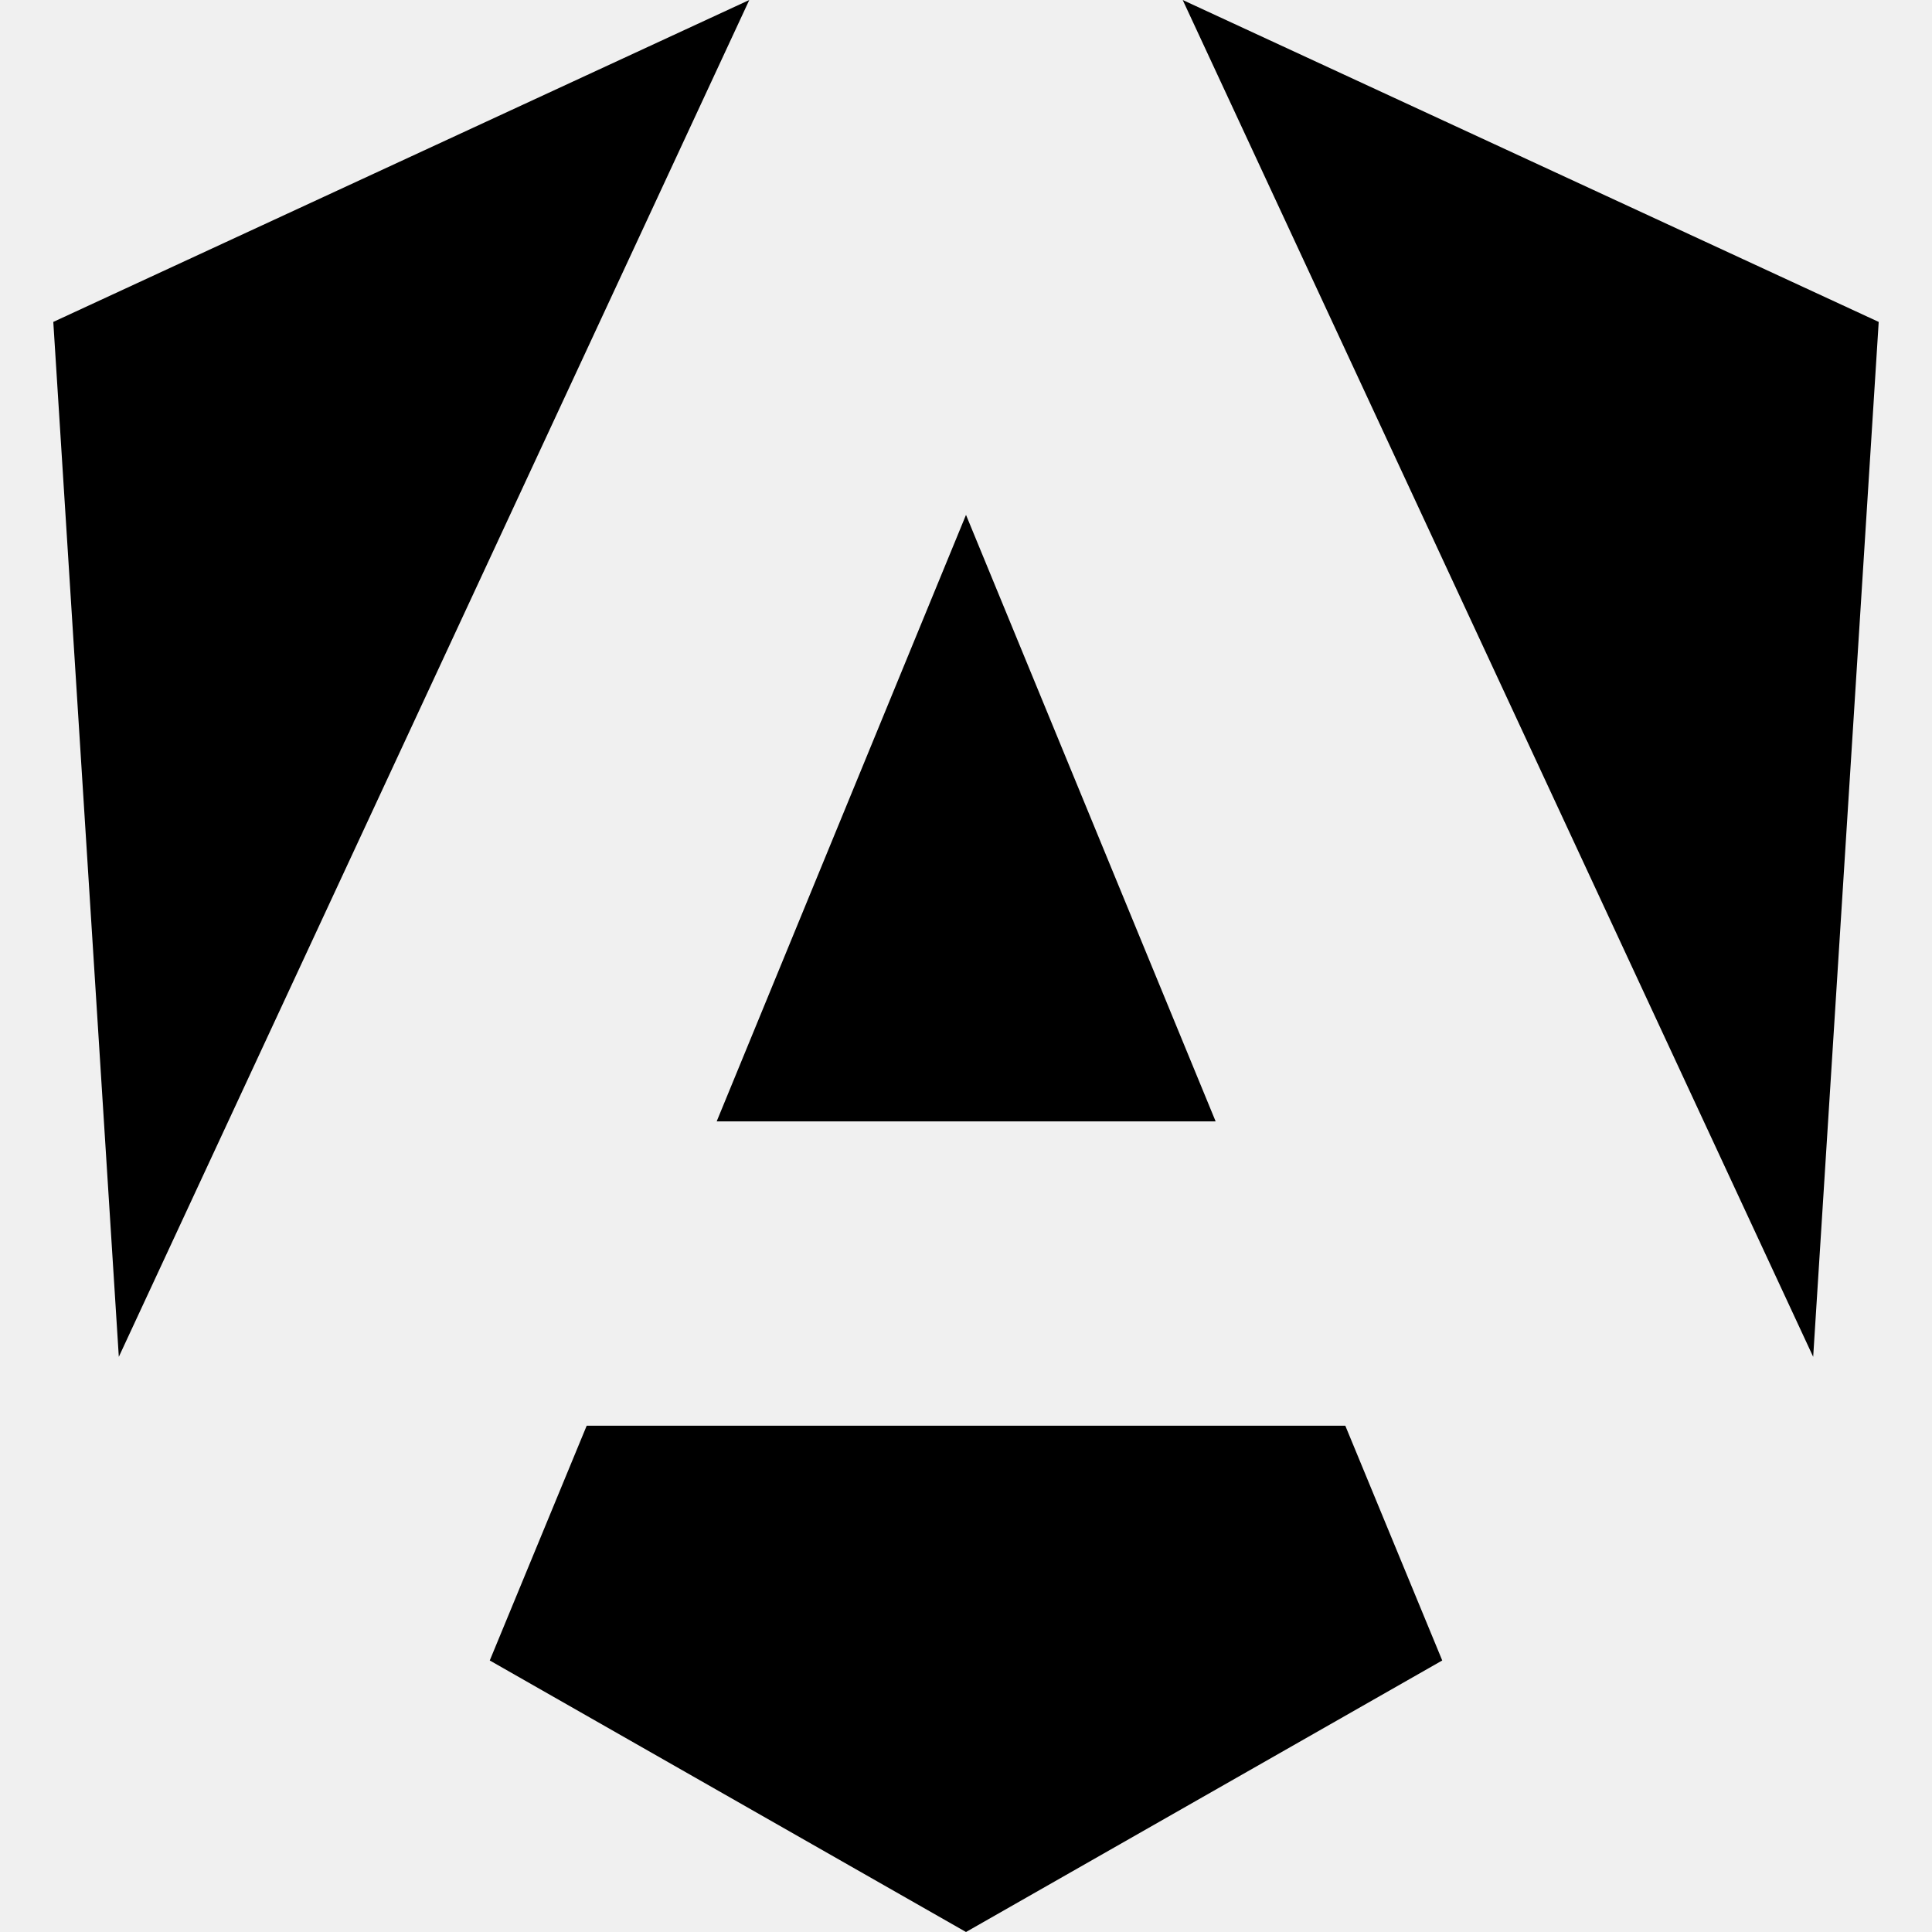
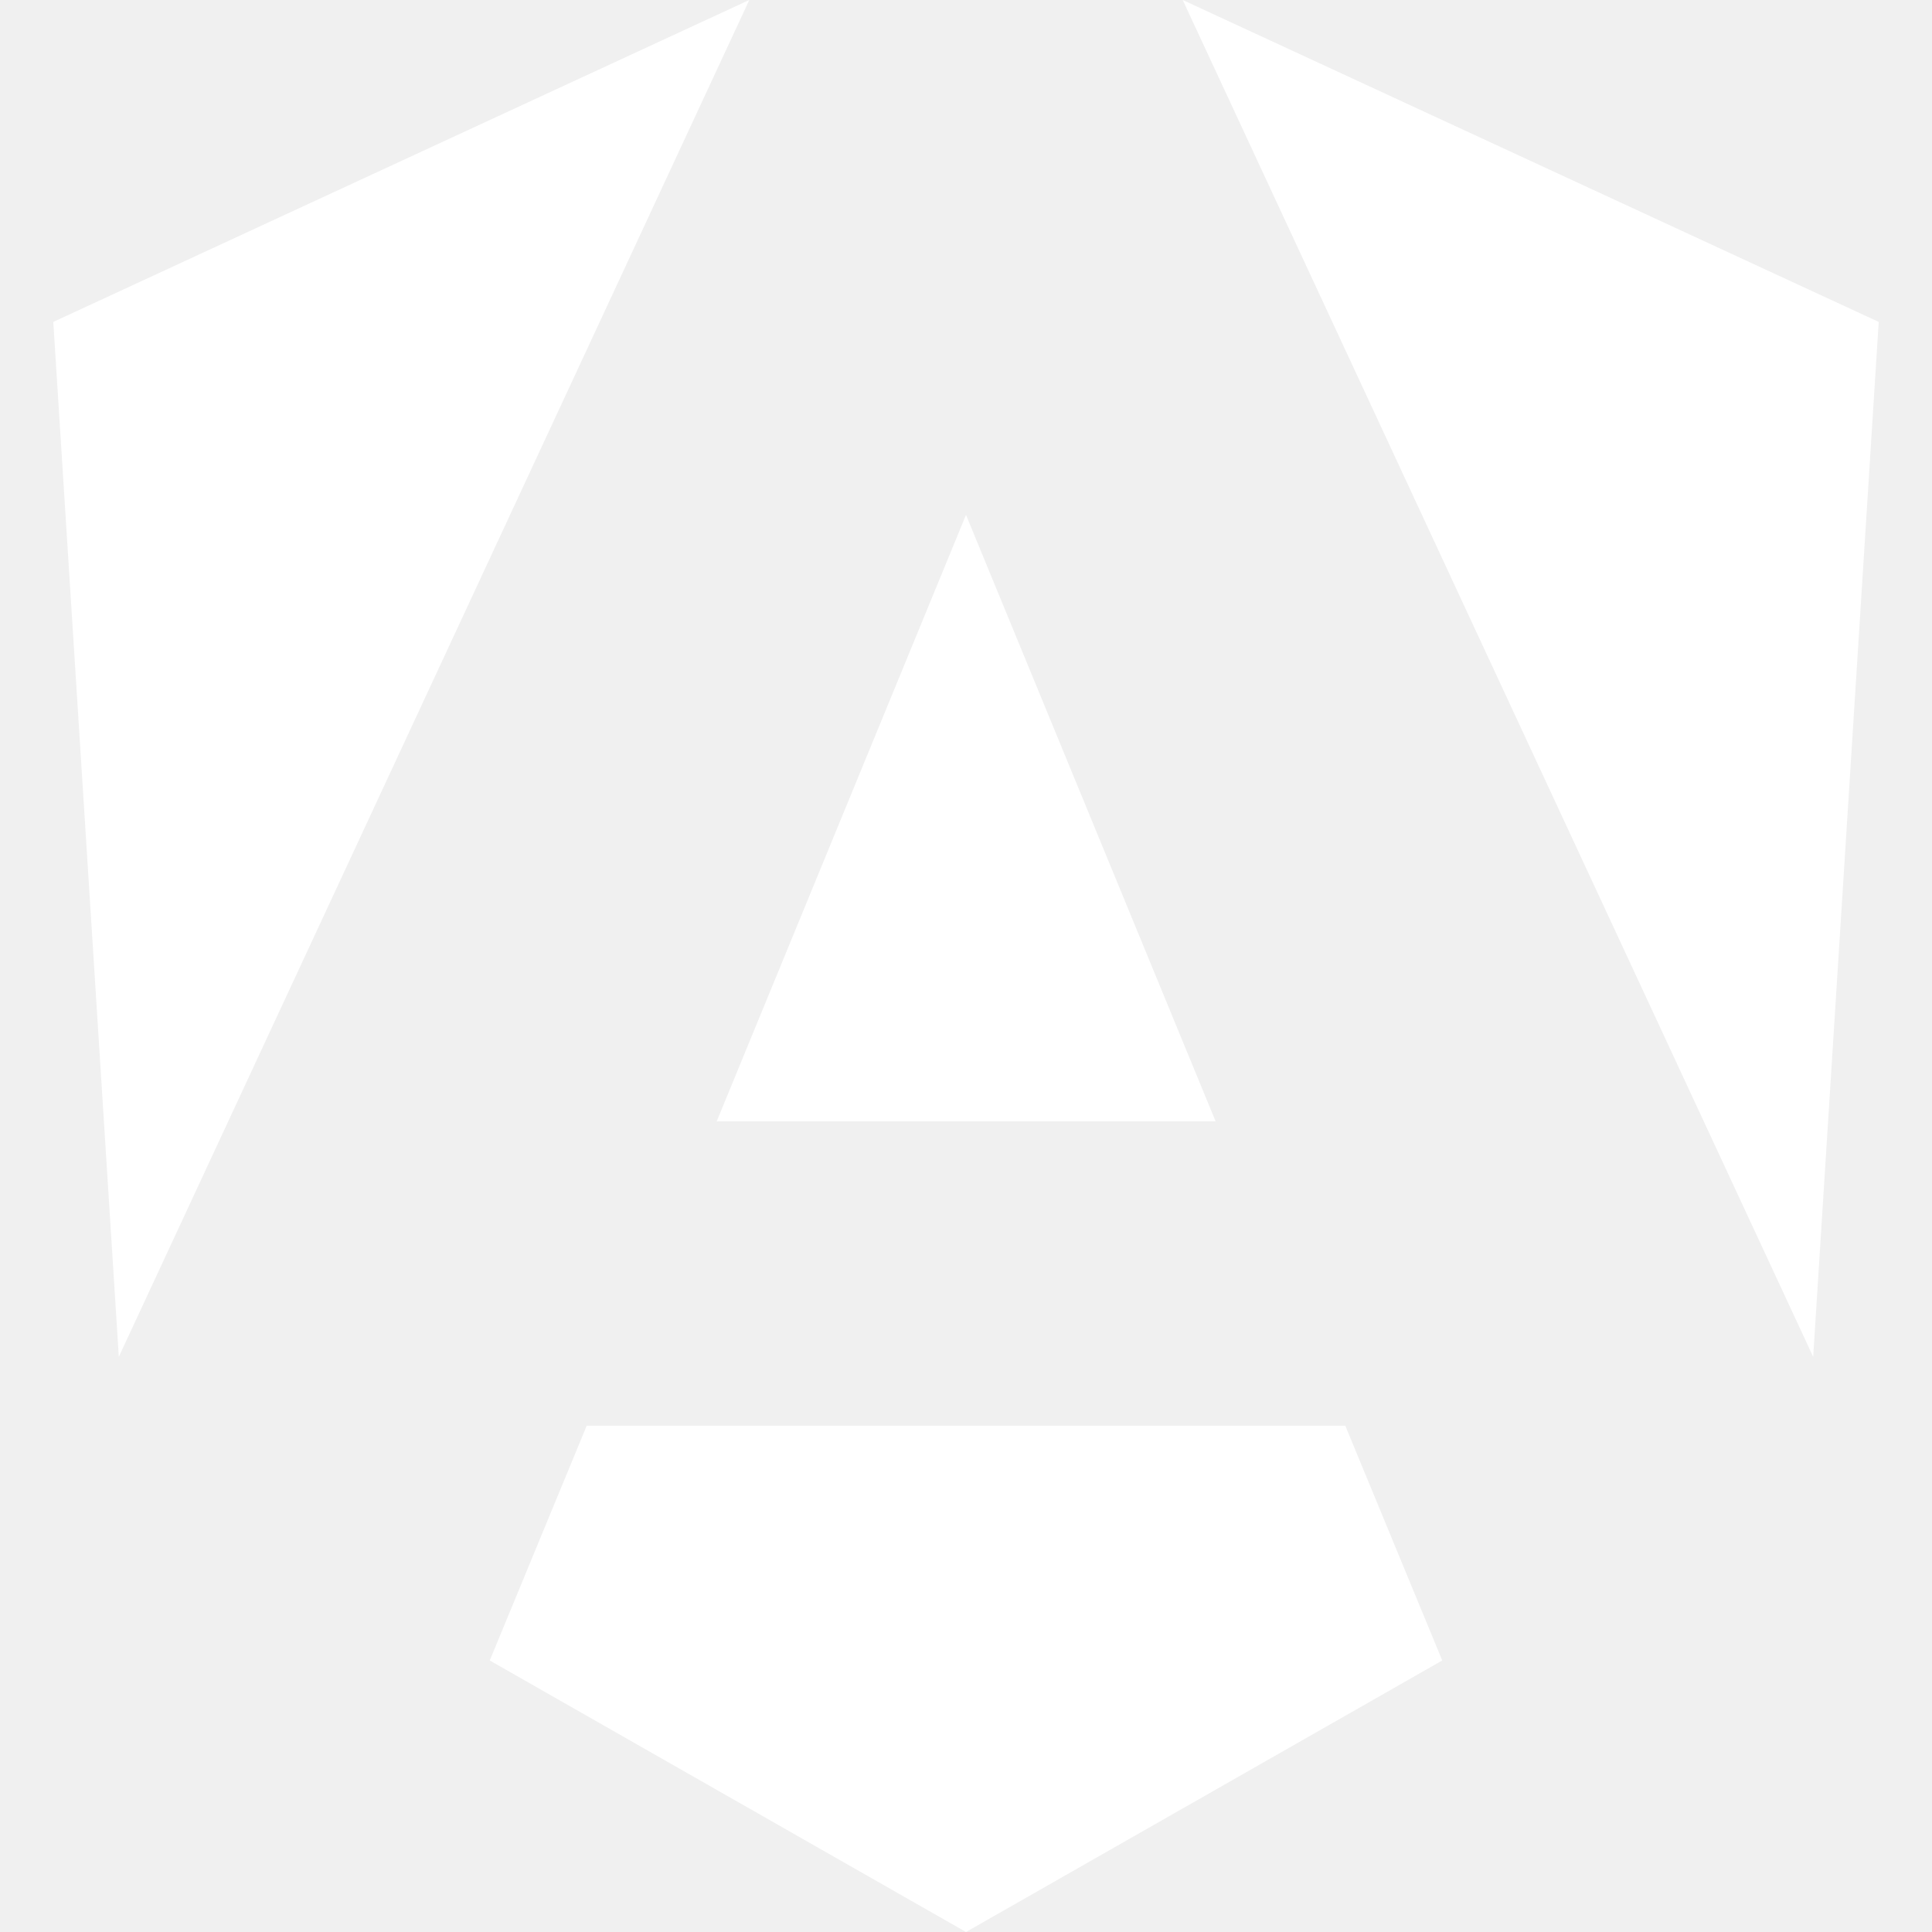
<svg xmlns="http://www.w3.org/2000/svg" role="img" viewBox="0 0 24 24">
-   <path d="M16.712 17.711H7.288l-1.204 2.916L12 24l5.916-3.373-1.204-2.916ZM14.692 0l7.832 16.855.814-12.856L14.692 0ZM9.308 0 .662 3.999l.814 12.856L9.308 0Zm-.405 13.93h6.198L12 6.396 8.903 13.93Z" />
+   <path fill="white" d="M16.712 17.711H7.288l-1.204 2.916L12 24l5.916-3.373-1.204-2.916ZM14.692 0l7.832 16.855.814-12.856L14.692 0ZM9.308 0 .662 3.999l.814 12.856L9.308 0Zm-.405 13.93h6.198L12 6.396 8.903 13.93Z" />
</svg>
